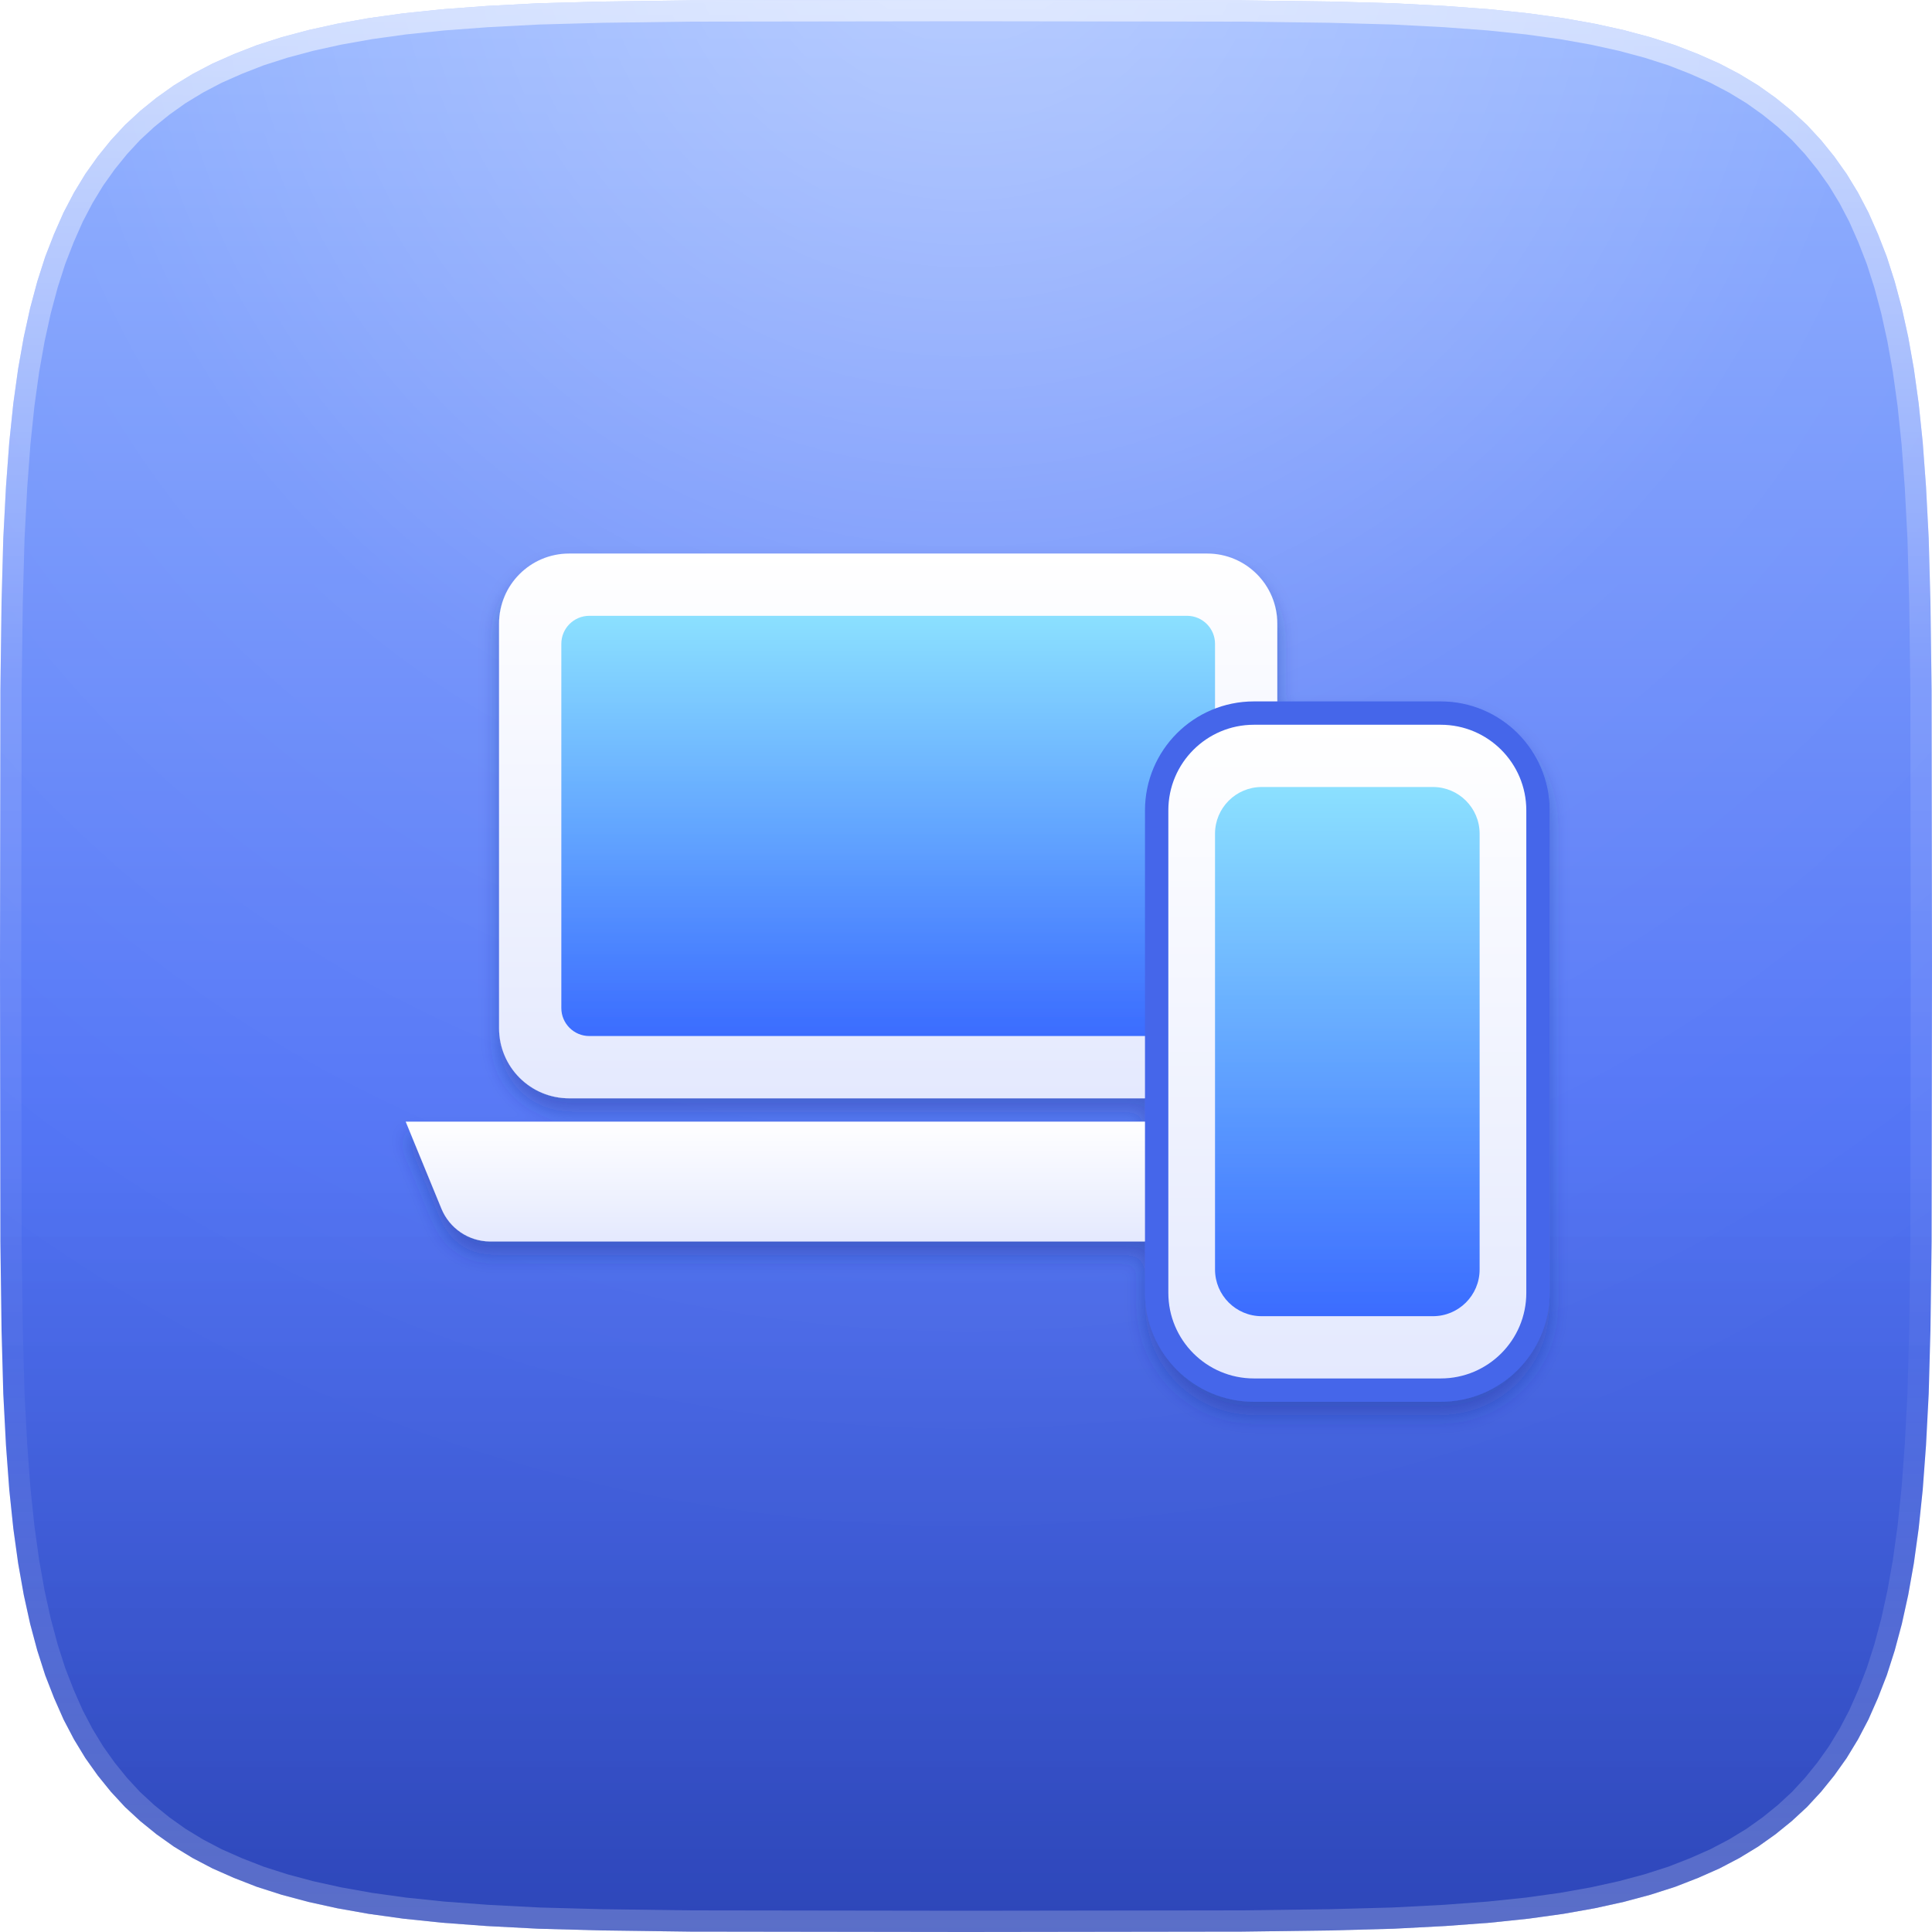
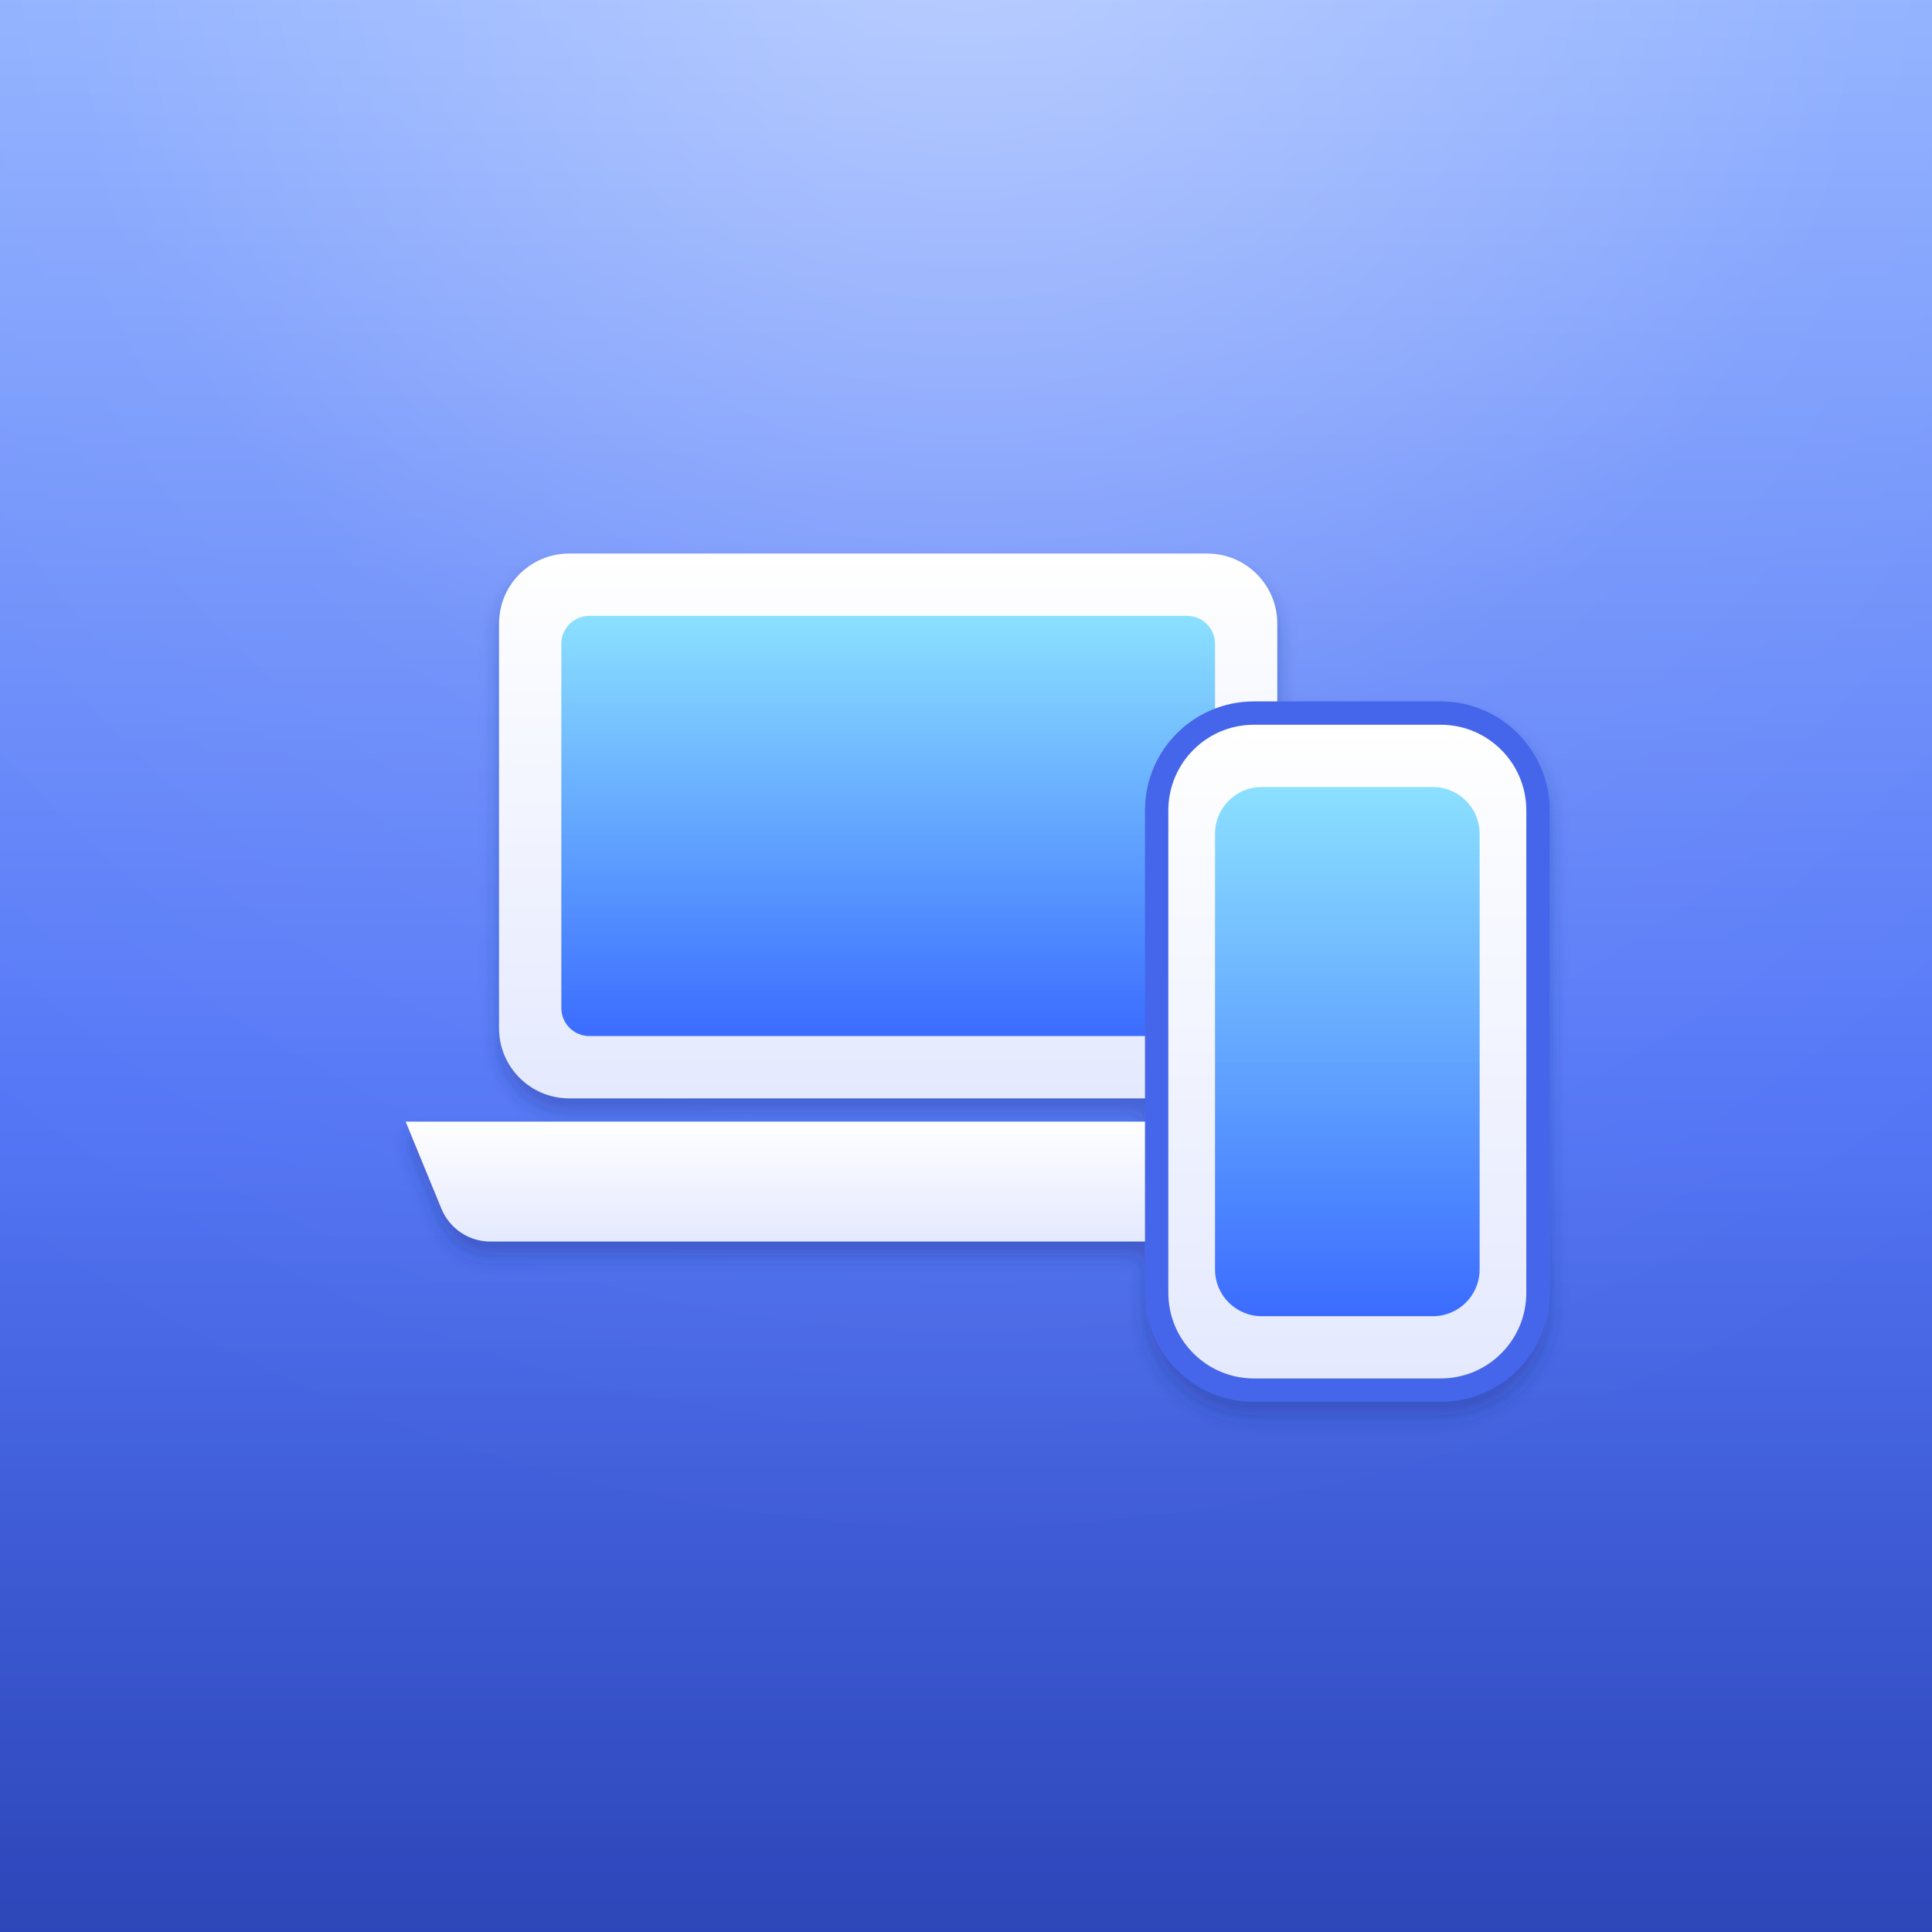
<svg xmlns="http://www.w3.org/2000/svg" viewBox="0 0 100 100" width="100" height="100">
  <defs>
    <linearGradient id="bg" x1="0" y1="0" x2="0" y2="1">
      <stop offset="0" stop-color="#8fb0ff" />
      <stop offset="0.55" stop-color="#5577f7" />
      <stop offset="1" stop-color="#3451d6" />
    </linearGradient>
    <radialGradient id="hl" cx=".5" cy="-.05" r=".85">
      <stop offset="0" stop-color="#fff" stop-opacity=".38" />
      <stop offset=".55" stop-color="#fff" stop-opacity=".06" />
      <stop offset="1" stop-color="#fff" stop-opacity="0" />
    </radialGradient>
    <linearGradient id="lo" x1="0" y1="0" x2="0" y2="1">
      <stop offset="0" stop-color="#000" stop-opacity="0" />
      <stop offset="0.6" stop-color="#000" stop-opacity="0" />
      <stop offset="1" stop-color="#000" stop-opacity="0.14" />
    </linearGradient>
-     <linearGradient id="edge" x1="0" y1="0" x2="0" y2="1">
-       <stop offset="0" stop-color="#fff" stop-opacity="0.55" />
-       <stop offset="0.35" stop-color="#fff" stop-opacity="0.12" />
-       <stop offset="0.7" stop-color="#fff" stop-opacity="0.04" />
-       <stop offset="1" stop-color="#fff" stop-opacity="0.22" />
-     </linearGradient>
    <linearGradient id="w" x1="0" y1="0" x2="0" y2="1">
      <stop offset="0" stop-color="#ffffff" />
      <stop offset="1" stop-color="#e4e9fe" />
    </linearGradient>
    <filter id="sh" x="-30%" y="-30%" width="160%" height="170%" color-interpolation-filters="sRGB">
      <feDropShadow dx="0" dy="2.6" stdDeviation="2.6" flood-color="#22358b" flood-opacity=".55" />
      <feDropShadow dx="0" dy=".7" stdDeviation=".5" flood-color="#22358b" flood-opacity=".35" />
    </filter>
-     <clipPath id="cl">
-       <path d="M100.00 50.00L99.98 64.28L99.92 68.84L99.83 72.14L99.69 74.82L99.52 77.11L99.31 79.12L99.06 80.92L98.77 82.55L98.44 84.05L98.07 85.43L97.66 86.71L97.20 87.89L96.71 89.00L96.17 90.03L95.58 91.00L94.94 91.90L94.26 92.74L93.53 93.53L92.74 94.26L91.90 94.94L91.00 95.58L90.03 96.17L89.00 96.71L87.89 97.20L86.71 97.66L85.43 98.07L84.05 98.44L82.55 98.77L80.92 99.06L79.12 99.31L77.11 99.52L74.82 99.69L72.14 99.83L68.84 99.92L64.28 99.98L50.00 100.00L35.72 99.98L31.16 99.92L27.86 99.83L25.18 99.69L22.89 99.52L20.88 99.31L19.08 99.06L17.45 98.77L15.95 98.44L14.57 98.07L13.29 97.66L12.11 97.20L11.00 96.71L9.97 96.17L9.00 95.58L8.10 94.94L7.26 94.26L6.47 93.53L5.74 92.74L5.06 91.90L4.42 91.00L3.83 90.03L3.29 89.00L2.80 87.89L2.34 86.71L1.93 85.43L1.56 84.05L1.23 82.55L0.94 80.92L0.69 79.12L0.48 77.11L0.31 74.82L0.17 72.14L0.08 68.84L0.02 64.28L0.00 50.00L0.02 35.72L0.08 31.16L0.17 27.86L0.31 25.18L0.48 22.89L0.69 20.88L0.94 19.08L1.23 17.45L1.56 15.95L1.93 14.57L2.34 13.29L2.80 12.11L3.29 11.00L3.83 9.97L4.42 9.00L5.06 8.10L5.74 7.26L6.47 6.47L7.26 5.74L8.10 5.06L9.00 4.42L9.97 3.83L11.00 3.29L12.11 2.80L13.29 2.34L14.57 1.93L15.95 1.56L17.45 1.23L19.08 0.94L20.88 0.69L22.89 0.48L25.18 0.31L27.86 0.17L31.16 0.08L35.72 0.02L50.00 0.00L64.28 0.02L68.84 0.08L72.14 0.17L74.82 0.31L77.11 0.48L79.12 0.69L80.92 0.94L82.55 1.23L84.05 1.56L85.43 1.93L86.71 2.34L87.89 2.80L89.00 3.29L90.03 3.83L91.00 4.42L91.90 5.06L92.74 5.74L93.53 6.47L94.26 7.26L94.94 8.10L95.58 9.00L96.17 9.97L96.71 11.00L97.20 12.11L97.66 13.29L98.07 14.57L98.44 15.95L98.77 17.45L99.06 19.08L99.31 20.88L99.52 22.89L99.69 25.18L99.83 27.86L99.92 31.16L99.98 35.72Z" />
-     </clipPath>
    <linearGradient id="scr" x1="0" y1="0" x2="0" y2="1">
      <stop offset="0" stop-color="#8be0ff" />
      <stop offset="1" stop-color="#3b6cff" />
    </linearGradient>
  </defs>
-   <path d="M100.00 50.00L99.98 64.28L99.92 68.84L99.83 72.14L99.69 74.82L99.52 77.11L99.31 79.12L99.06 80.92L98.77 82.55L98.44 84.05L98.07 85.43L97.66 86.71L97.20 87.89L96.71 89.00L96.17 90.03L95.58 91.00L94.94 91.90L94.26 92.74L93.53 93.53L92.74 94.26L91.90 94.94L91.00 95.58L90.03 96.17L89.00 96.71L87.89 97.20L86.71 97.66L85.43 98.07L84.05 98.44L82.55 98.77L80.92 99.06L79.12 99.31L77.11 99.52L74.82 99.69L72.14 99.83L68.84 99.92L64.28 99.98L50.00 100.00L35.72 99.98L31.16 99.92L27.86 99.83L25.18 99.69L22.89 99.52L20.88 99.31L19.08 99.06L17.45 98.77L15.95 98.44L14.57 98.07L13.29 97.66L12.11 97.20L11.00 96.71L9.97 96.17L9.00 95.58L8.10 94.94L7.26 94.26L6.47 93.53L5.74 92.74L5.06 91.90L4.42 91.00L3.83 90.03L3.29 89.00L2.80 87.89L2.34 86.71L1.93 85.43L1.56 84.05L1.23 82.55L0.94 80.92L0.69 79.12L0.48 77.11L0.31 74.82L0.17 72.14L0.08 68.84L0.02 64.28L0.00 50.00L0.02 35.72L0.08 31.16L0.17 27.86L0.31 25.18L0.48 22.89L0.69 20.88L0.94 19.08L1.23 17.45L1.56 15.95L1.93 14.57L2.34 13.29L2.80 12.11L3.29 11.00L3.83 9.97L4.42 9.00L5.06 8.10L5.74 7.26L6.47 6.47L7.26 5.74L8.10 5.06L9.00 4.42L9.97 3.83L11.00 3.29L12.11 2.80L13.29 2.34L14.57 1.93L15.95 1.56L17.45 1.23L19.08 0.94L20.88 0.69L22.89 0.48L25.18 0.31L27.86 0.17L31.16 0.08L35.72 0.02L50.00 0.00L64.28 0.02L68.84 0.08L72.14 0.17L74.82 0.31L77.11 0.48L79.12 0.69L80.92 0.94L82.55 1.23L84.05 1.56L85.43 1.93L86.71 2.34L87.89 2.80L89.00 3.29L90.03 3.83L91.00 4.42L91.90 5.06L92.74 5.74L93.53 6.47L94.26 7.26L94.94 8.10L95.58 9.00L96.17 9.97L96.71 11.00L97.20 12.11L97.66 13.29L98.07 14.57L98.44 15.95L98.77 17.45L99.06 19.08L99.31 20.88L99.52 22.89L99.69 25.18L99.83 27.86L99.92 31.16L99.98 35.72Z" fill="url(#bg)" />
-   <g clip-path="url(#cl)">
-     <path d="M100.00 50.00L99.98 64.28L99.92 68.84L99.83 72.14L99.69 74.82L99.52 77.11L99.31 79.12L99.06 80.92L98.77 82.55L98.44 84.05L98.07 85.43L97.66 86.71L97.20 87.89L96.71 89.00L96.17 90.03L95.58 91.00L94.94 91.90L94.26 92.74L93.53 93.53L92.74 94.26L91.90 94.94L91.00 95.58L90.03 96.17L89.00 96.71L87.89 97.20L86.71 97.66L85.43 98.07L84.05 98.44L82.55 98.77L80.92 99.06L79.12 99.31L77.11 99.52L74.82 99.69L72.14 99.83L68.84 99.92L64.28 99.98L50.00 100.00L35.72 99.98L31.16 99.92L27.86 99.83L25.18 99.69L22.89 99.52L20.88 99.31L19.08 99.06L17.45 98.77L15.95 98.44L14.57 98.07L13.29 97.66L12.11 97.20L11.00 96.71L9.97 96.17L9.00 95.58L8.10 94.94L7.26 94.26L6.47 93.53L5.74 92.74L5.06 91.90L4.42 91.00L3.83 90.03L3.29 89.00L2.80 87.89L2.34 86.71L1.93 85.43L1.56 84.05L1.23 82.55L0.94 80.92L0.69 79.12L0.48 77.11L0.31 74.82L0.17 72.14L0.08 68.84L0.02 64.28L0.00 50.00L0.02 35.72L0.08 31.16L0.17 27.86L0.31 25.18L0.48 22.89L0.69 20.88L0.94 19.08L1.23 17.45L1.56 15.95L1.93 14.57L2.34 13.29L2.80 12.11L3.29 11.00L3.83 9.97L4.42 9.00L5.06 8.10L5.74 7.26L6.47 6.47L7.26 5.74L8.10 5.06L9.00 4.42L9.97 3.83L11.00 3.29L12.11 2.80L13.29 2.34L14.57 1.93L15.95 1.56L17.45 1.23L19.08 0.94L20.88 0.69L22.89 0.48L25.18 0.31L27.86 0.17L31.16 0.08L35.72 0.02L50.00 0.00L64.28 0.02L68.84 0.08L72.14 0.17L74.82 0.31L77.11 0.48L79.12 0.69L80.92 0.94L82.55 1.23L84.05 1.56L85.43 1.93L86.71 2.34L87.89 2.80L89.00 3.29L90.03 3.83L91.00 4.42L91.90 5.06L92.74 5.74L93.53 6.47L94.26 7.26L94.94 8.10L95.58 9.00L96.17 9.97L96.71 11.00L97.20 12.11L97.66 13.29L98.07 14.57L98.44 15.95L98.77 17.45L99.06 19.08L99.31 20.88L99.52 22.89L99.69 25.18L99.83 27.86L99.92 31.16L99.98 35.72Z" fill="url(#hl)" />
-     <path d="M100.00 50.00L99.98 64.28L99.92 68.84L99.83 72.14L99.69 74.82L99.52 77.11L99.31 79.12L99.06 80.92L98.77 82.55L98.44 84.05L98.07 85.43L97.66 86.71L97.20 87.89L96.71 89.00L96.17 90.03L95.58 91.00L94.94 91.90L94.26 92.74L93.53 93.53L92.74 94.26L91.90 94.94L91.00 95.58L90.03 96.17L89.00 96.71L87.89 97.20L86.71 97.66L85.43 98.07L84.05 98.44L82.55 98.77L80.92 99.06L79.12 99.31L77.11 99.52L74.82 99.69L72.14 99.83L68.84 99.92L64.28 99.98L50.00 100.00L35.72 99.98L31.16 99.92L27.86 99.83L25.18 99.69L22.89 99.52L20.88 99.31L19.08 99.06L17.45 98.77L15.95 98.44L14.57 98.07L13.29 97.66L12.11 97.20L11.00 96.71L9.97 96.17L9.00 95.58L8.10 94.94L7.26 94.26L6.47 93.53L5.74 92.74L5.06 91.90L4.42 91.00L3.83 90.03L3.29 89.00L2.80 87.89L2.34 86.71L1.93 85.43L1.56 84.05L1.23 82.55L0.94 80.92L0.69 79.12L0.48 77.11L0.31 74.82L0.17 72.14L0.08 68.84L0.02 64.28L0.00 50.00L0.02 35.72L0.08 31.16L0.17 27.86L0.31 25.18L0.48 22.89L0.69 20.88L0.94 19.08L1.23 17.45L1.56 15.95L1.93 14.57L2.34 13.29L2.80 12.11L3.29 11.00L3.83 9.97L4.42 9.00L5.06 8.10L5.74 7.26L6.47 6.47L7.26 5.74L8.10 5.06L9.00 4.42L9.97 3.83L11.00 3.29L12.11 2.80L13.29 2.34L14.57 1.93L15.95 1.56L17.45 1.23L19.08 0.94L20.88 0.69L22.89 0.48L25.18 0.31L27.86 0.17L31.16 0.08L35.72 0.02L50.00 0.00L64.28 0.02L68.84 0.08L72.14 0.17L74.82 0.31L77.11 0.48L79.12 0.69L80.92 0.94L82.55 1.23L84.05 1.56L85.43 1.93L86.71 2.34L87.89 2.80L89.00 3.29L90.03 3.83L91.00 4.42L91.90 5.06L92.74 5.74L93.53 6.47L94.26 7.26L94.94 8.10L95.58 9.00L96.17 9.97L96.71 11.00L97.20 12.11L97.66 13.29L98.07 14.57L98.44 15.95L98.77 17.45L99.06 19.08L99.31 20.88L99.52 22.89L99.69 25.18L99.83 27.86L99.92 31.16L99.98 35.72Z" fill="url(#lo)" />
+   <path d="M0 0H100V100H0Z" fill="url(#bg)" />
+   <g>
+     <path d="M0 0H100V100H0Z" fill="url(#hl)" />
+     <path d="M0 0H100V100H0Z" fill="url(#lo)" />
    <g filter="url(#sh)">
      <g transform="translate(50 50) scale(0.8056) translate(-48 -52.5)">
        <g transform="translate(50 50) scale(1.0) translate(-50 -50)">
          <rect x="18" y="26" width="50" height="35" rx="4.5" fill="url(#w)" />
          <rect x="22" y="30" width="42" height="27" rx="1.8" fill="url(#scr)" />
          <path d="M12 62.5h62l-2.3 5.6a3.4 3.4 0 0 1-3.1 2.1H17.4a3.4 3.4 0 0 1-3.1-2.1Z" fill="url(#w)" />
          <rect x="61" y="37" width="23" height="42" rx="5.5" fill="url(#w)" stroke="#4466ea" stroke-width="3" paint-order="stroke" />
          <rect x="64" y="41" width="17" height="34" rx="3" fill="url(#scr)" />
        </g>
      </g>
    </g>
-     <path d="M100.00 50.00L99.98 64.28L99.92 68.84L99.83 72.14L99.69 74.82L99.52 77.11L99.31 79.12L99.06 80.92L98.77 82.55L98.44 84.05L98.07 85.43L97.66 86.71L97.20 87.89L96.71 89.00L96.17 90.03L95.58 91.00L94.94 91.90L94.26 92.74L93.53 93.53L92.74 94.26L91.90 94.94L91.00 95.58L90.03 96.17L89.00 96.71L87.89 97.20L86.71 97.66L85.43 98.07L84.05 98.44L82.55 98.77L80.92 99.06L79.12 99.31L77.11 99.52L74.82 99.69L72.14 99.83L68.84 99.92L64.28 99.98L50.00 100.00L35.72 99.98L31.16 99.92L27.86 99.83L25.18 99.69L22.89 99.52L20.88 99.31L19.08 99.06L17.45 98.77L15.95 98.44L14.57 98.07L13.29 97.66L12.11 97.20L11.00 96.71L9.97 96.17L9.00 95.58L8.10 94.94L7.26 94.26L6.47 93.53L5.74 92.74L5.06 91.90L4.42 91.00L3.83 90.03L3.29 89.00L2.80 87.89L2.34 86.71L1.93 85.43L1.56 84.05L1.23 82.55L0.94 80.92L0.69 79.12L0.48 77.11L0.31 74.82L0.17 72.14L0.08 68.84L0.02 64.28L0.00 50.00L0.02 35.72L0.08 31.16L0.17 27.86L0.31 25.18L0.48 22.89L0.69 20.88L0.94 19.08L1.23 17.45L1.56 15.95L1.93 14.57L2.34 13.29L2.80 12.11L3.29 11.00L3.83 9.97L4.42 9.00L5.06 8.10L5.74 7.26L6.47 6.47L7.26 5.74L8.10 5.06L9.00 4.42L9.97 3.83L11.00 3.29L12.11 2.80L13.29 2.34L14.57 1.93L15.95 1.56L17.45 1.23L19.08 0.94L20.88 0.69L22.89 0.48L25.18 0.31L27.86 0.17L31.16 0.08L35.72 0.02L50.00 0.00L64.28 0.02L68.84 0.08L72.14 0.17L74.82 0.31L77.11 0.48L79.12 0.69L80.92 0.94L82.55 1.23L84.05 1.56L85.43 1.93L86.71 2.34L87.89 2.80L89.00 3.29L90.03 3.83L91.00 4.42L91.90 5.06L92.74 5.74L93.53 6.47L94.26 7.26L94.94 8.10L95.58 9.00L96.17 9.97L96.71 11.00L97.20 12.11L97.66 13.29L98.07 14.57L98.44 15.95L98.77 17.45L99.06 19.08L99.31 20.88L99.52 22.89L99.69 25.18L99.83 27.86L99.92 31.16L99.98 35.72Z" fill="none" stroke="url(#edge)" stroke-width="2.2" />
  </g>
</svg>
